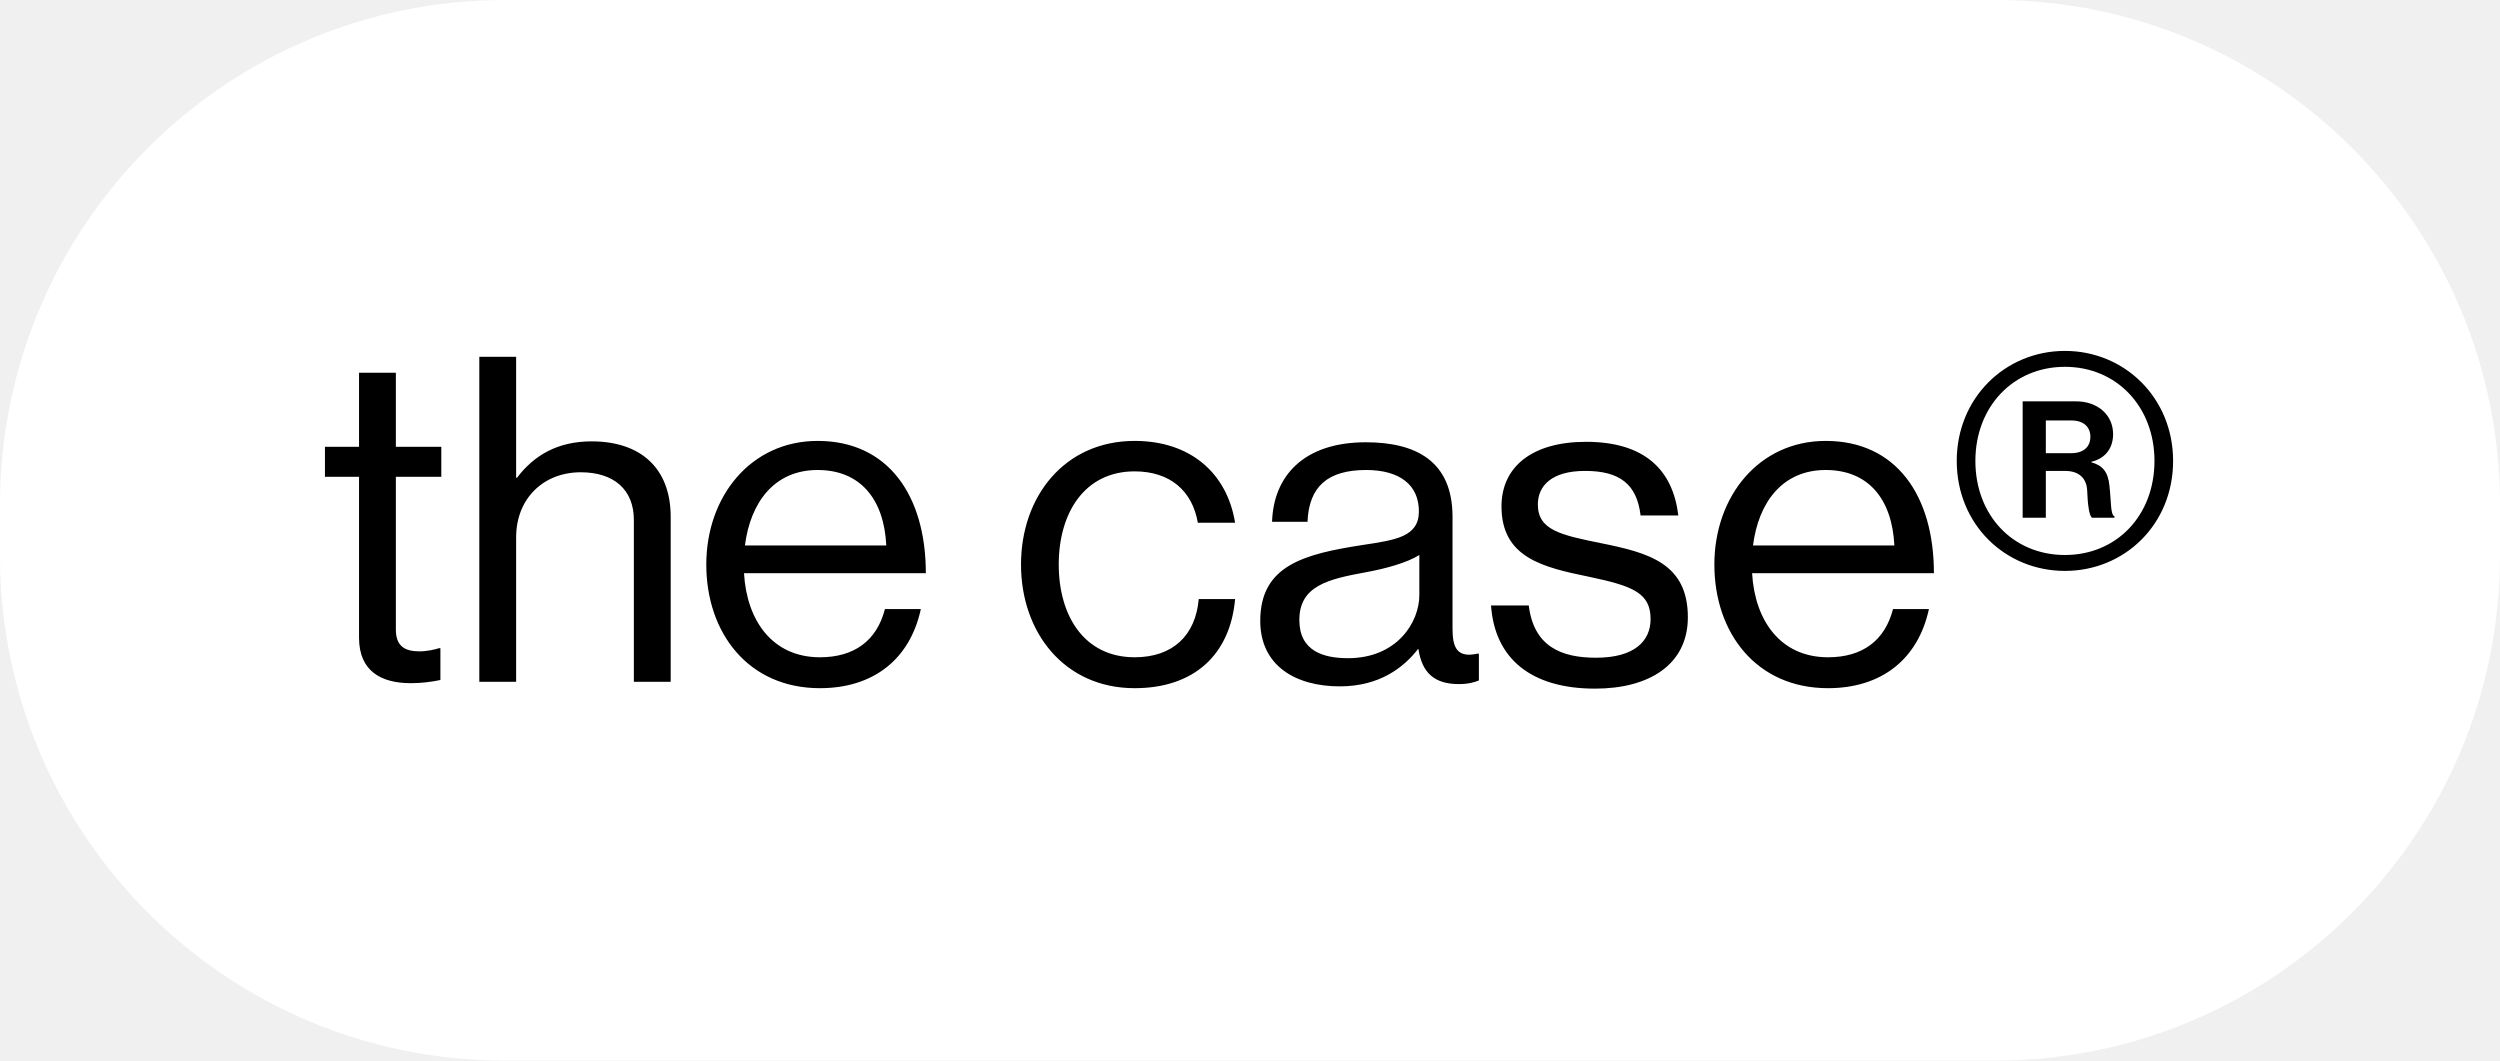
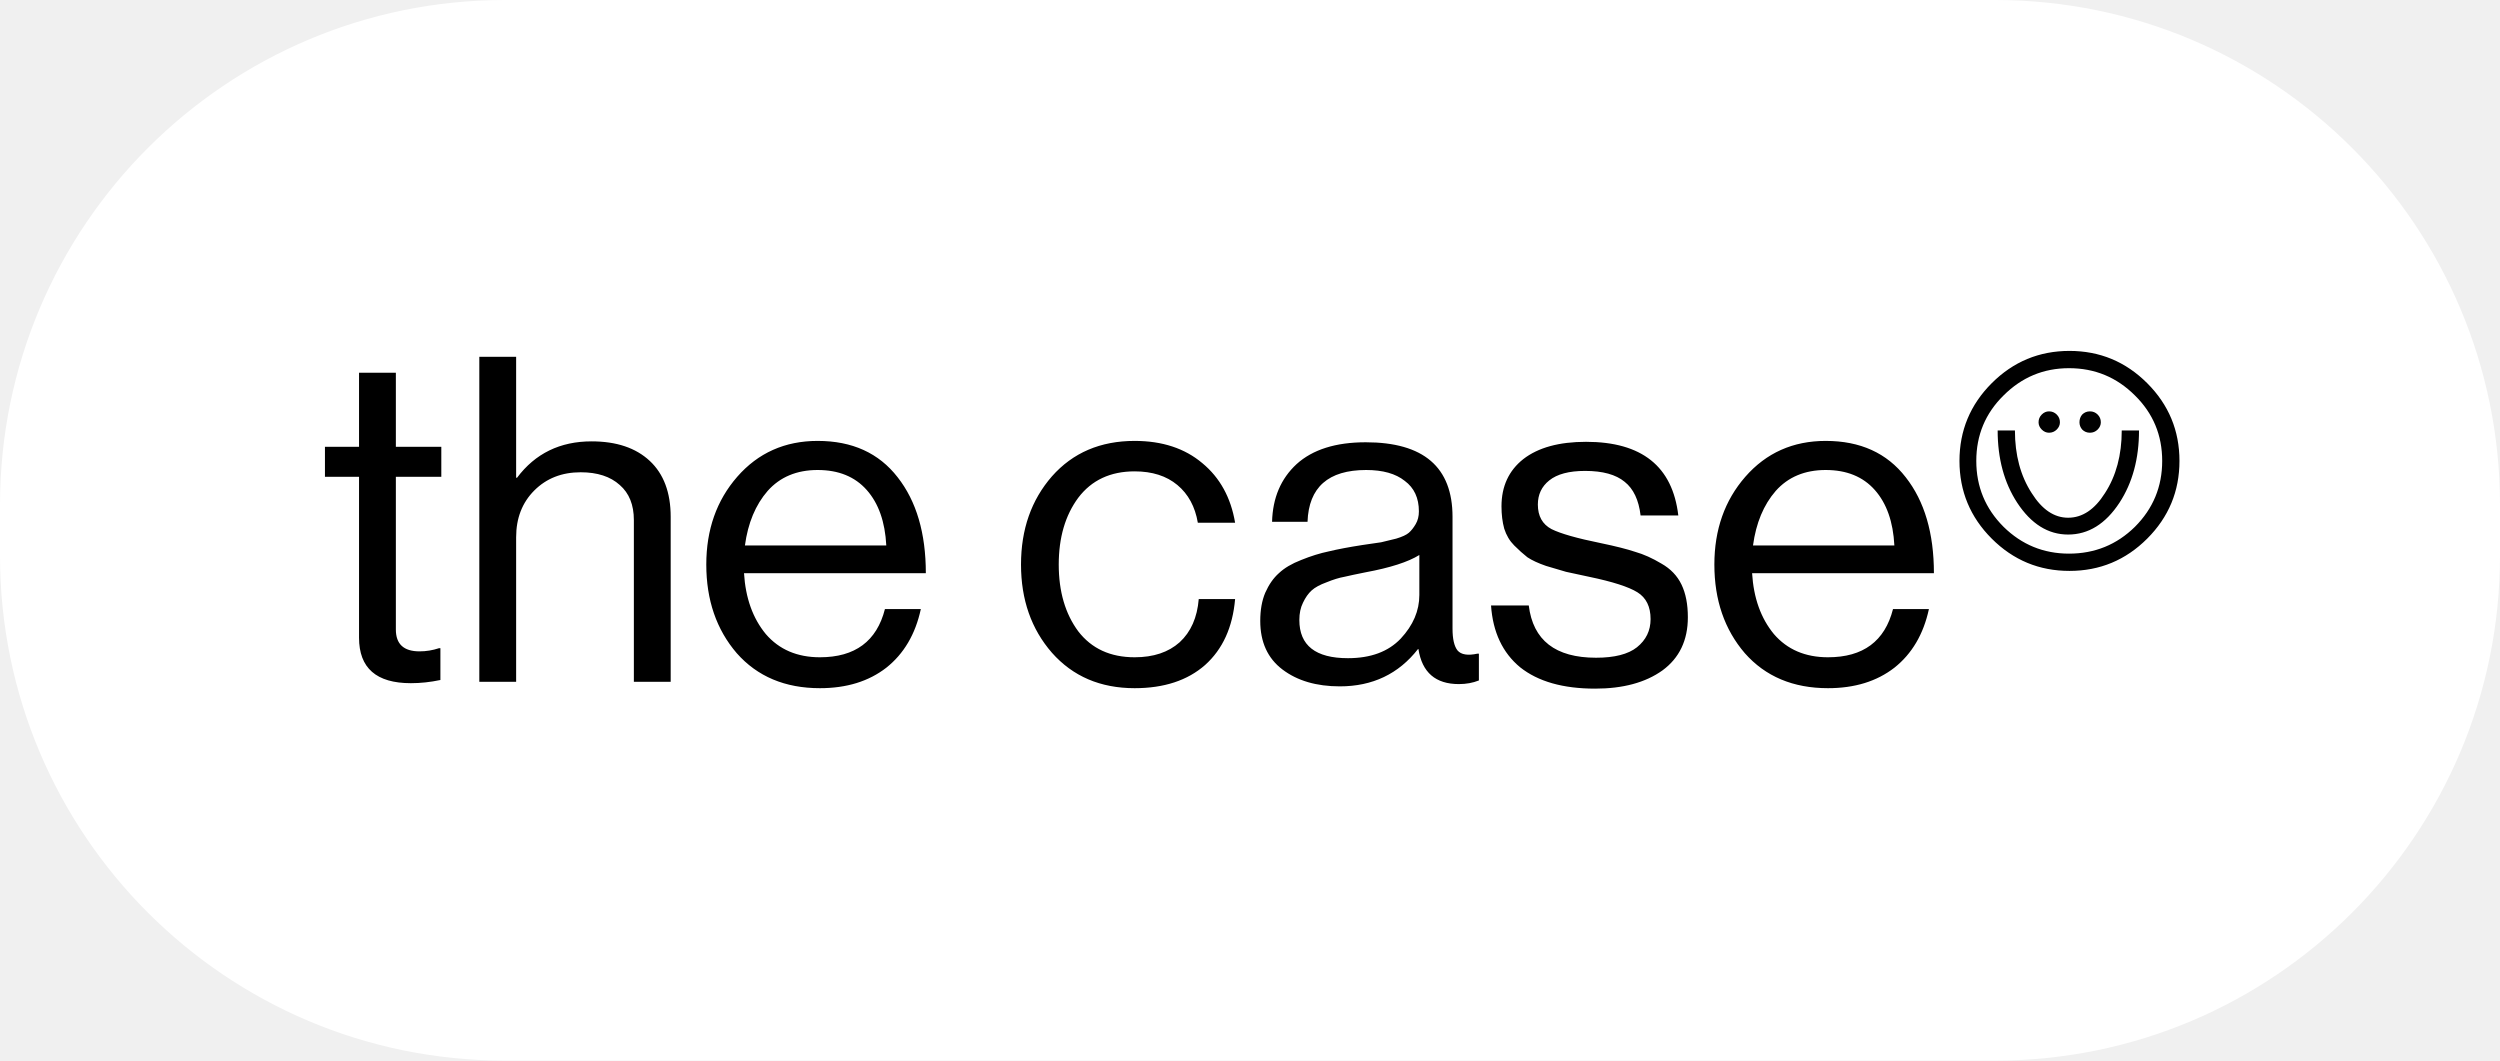
<svg xmlns="http://www.w3.org/2000/svg" width="99" height="42" viewBox="0 0 99 42" fill="none">
  <rect x="0.5" y="0.5" width="98" height="41" rx="19.5" fill="white" />
  <rect x="0.5" y="0.5" width="98" height="41" rx="19.5" stroke="white" />
-   <path d="M12.868 18.882V17.694H14.218V14.76H15.676V17.694H17.476V18.882H15.676V24.93C15.676 25.578 16.018 25.794 16.612 25.794C16.9 25.794 17.224 25.722 17.386 25.668H17.44V26.928C17.098 27 16.702 27.054 16.27 27.054C15.082 27.054 14.218 26.568 14.218 25.254V18.882H12.868ZM20.439 14.13V18.918H20.475C21.141 18.036 22.077 17.478 23.427 17.478C25.371 17.478 26.559 18.54 26.559 20.466V27H25.101V20.592C25.101 19.386 24.309 18.702 22.995 18.702C21.519 18.702 20.439 19.746 20.439 21.276V27H18.981V14.13H20.439ZM32.469 27.252C29.625 27.252 27.969 25.056 27.969 22.356C27.969 19.656 29.733 17.46 32.379 17.46C35.169 17.46 36.663 19.62 36.663 22.698H29.463C29.571 24.588 30.597 26.028 32.469 26.028C33.819 26.028 34.719 25.38 35.043 24.12H36.465C36.033 26.118 34.575 27.252 32.469 27.252ZM32.379 18.612C30.651 18.612 29.715 19.908 29.499 21.6H35.097C35.007 19.746 34.053 18.612 32.379 18.612ZM44.932 27.252C42.16 27.252 40.432 25.056 40.432 22.356C40.432 19.656 42.16 17.46 44.932 17.46C47.128 17.46 48.586 18.72 48.91 20.7H47.434C47.218 19.44 46.336 18.666 44.932 18.666C42.952 18.666 41.926 20.304 41.926 22.356C41.926 24.408 42.952 26.028 44.932 26.028C46.444 26.028 47.344 25.164 47.47 23.724H48.91C48.712 25.956 47.254 27.252 44.932 27.252ZM57.772 27.09C56.818 27.09 56.314 26.658 56.17 25.704H56.152C55.594 26.424 54.64 27.18 53.056 27.18C51.292 27.18 49.906 26.352 49.906 24.588C49.906 22.392 51.634 21.942 53.956 21.582C55.27 21.384 56.188 21.258 56.188 20.25C56.188 19.206 55.432 18.612 54.1 18.612C52.588 18.612 51.832 19.26 51.778 20.664H50.374C50.428 18.864 51.616 17.514 54.082 17.514C56.062 17.514 57.52 18.252 57.52 20.466V24.894C57.52 25.65 57.7 26.064 58.51 25.884H58.564V26.946C58.384 27.018 58.15 27.09 57.772 27.09ZM53.38 26.064C55.324 26.064 56.206 24.642 56.206 23.562V21.978C55.72 22.284 54.874 22.518 54.082 22.662C52.624 22.932 51.454 23.184 51.454 24.552C51.454 25.794 52.426 26.064 53.38 26.064ZM63.167 27.27C60.611 27.27 59.189 26.064 59.045 23.976H60.539C60.737 25.596 61.817 26.046 63.203 26.046C64.733 26.046 65.363 25.38 65.363 24.516C65.363 23.472 64.643 23.202 62.933 22.842C61.097 22.464 59.459 22.086 59.459 20.052C59.459 18.504 60.647 17.496 62.807 17.496C65.111 17.496 66.245 18.594 66.461 20.412H64.967C64.823 19.188 64.157 18.648 62.771 18.648C61.439 18.648 60.899 19.242 60.899 19.98C60.899 20.988 61.799 21.186 63.401 21.51C65.273 21.888 66.839 22.302 66.839 24.444C66.839 26.316 65.309 27.27 63.167 27.27ZM72.389 27.252C69.545 27.252 67.889 25.056 67.889 22.356C67.889 19.656 69.653 17.46 72.299 17.46C75.089 17.46 76.583 19.62 76.583 22.698H69.383C69.491 24.588 70.517 26.028 72.389 26.028C73.739 26.028 74.639 25.38 74.963 24.12H76.385C75.953 26.118 74.495 27.252 72.389 27.252ZM72.299 18.612C70.571 18.612 69.635 19.908 69.419 21.6H75.017C74.927 19.746 73.973 18.612 72.299 18.612ZM81.771 22.608C79.413 22.608 77.487 20.772 77.487 18.252C77.487 15.75 79.413 13.896 81.771 13.896C84.129 13.896 86.055 15.75 86.055 18.252C86.055 20.772 84.129 22.608 81.771 22.608ZM81.771 21.978C83.823 21.978 85.317 20.412 85.317 18.252C85.317 16.11 83.823 14.526 81.771 14.526C79.719 14.526 78.225 16.11 78.225 18.252C78.225 20.412 79.719 21.978 81.771 21.978ZM80.097 20.502V15.894H82.221C83.067 15.894 83.679 16.434 83.679 17.19C83.679 17.712 83.409 18.144 82.815 18.288V18.306C83.265 18.432 83.481 18.684 83.535 19.242C83.607 19.89 83.571 20.376 83.733 20.448V20.502H82.851C82.725 20.448 82.671 19.926 82.653 19.44C82.635 18.954 82.347 18.648 81.771 18.648H81.015V20.502H80.097ZM81.015 16.65V17.946H82.023C82.527 17.946 82.779 17.676 82.779 17.298C82.779 16.92 82.527 16.65 82.023 16.65H81.015Z" fill="black" />
+   <path d="M12.868 18.882V17.694H14.218V14.76H15.676V17.694H17.476V18.882H15.676V24.93C15.676 25.506 15.988 25.794 16.612 25.794C16.876 25.794 17.134 25.752 17.386 25.668H17.44V26.928C17.044 27.012 16.654 27.054 16.27 27.054C14.902 27.054 14.218 26.454 14.218 25.254V18.882H12.868ZM20.439 14.13V18.918H20.475C21.195 17.958 22.179 17.478 23.427 17.478C24.411 17.478 25.179 17.736 25.731 18.252C26.283 18.768 26.559 19.506 26.559 20.466V27H25.101V20.592C25.101 19.992 24.915 19.53 24.543 19.206C24.171 18.87 23.655 18.702 22.995 18.702C22.251 18.702 21.639 18.942 21.159 19.422C20.679 19.902 20.439 20.52 20.439 21.276V27H18.981V14.13H20.439ZM32.469 27.252C31.089 27.252 29.991 26.79 29.175 25.866C28.371 24.93 27.969 23.76 27.969 22.356C27.969 20.976 28.377 19.818 29.193 18.882C30.021 17.934 31.083 17.46 32.379 17.46C33.747 17.46 34.803 17.94 35.547 18.9C36.291 19.848 36.663 21.114 36.663 22.698H29.463C29.523 23.682 29.811 24.486 30.327 25.11C30.855 25.722 31.569 26.028 32.469 26.028C33.861 26.028 34.719 25.392 35.043 24.12H36.465C36.249 25.116 35.793 25.89 35.097 26.442C34.401 26.982 33.525 27.252 32.469 27.252ZM34.323 19.404C33.855 18.876 33.207 18.612 32.379 18.612C31.551 18.612 30.891 18.888 30.399 19.44C29.919 19.992 29.619 20.712 29.499 21.6H35.097C35.049 20.664 34.791 19.932 34.323 19.404ZM44.932 27.252C43.576 27.252 42.484 26.784 41.656 25.848C40.84 24.912 40.432 23.748 40.432 22.356C40.432 20.964 40.84 19.8 41.656 18.864C42.484 17.928 43.576 17.46 44.932 17.46C46.024 17.46 46.918 17.754 47.614 18.342C48.31 18.918 48.742 19.704 48.91 20.7H47.434C47.326 20.064 47.056 19.566 46.624 19.206C46.192 18.846 45.628 18.666 44.932 18.666C43.972 18.666 43.228 19.014 42.7 19.71C42.184 20.406 41.926 21.288 41.926 22.356C41.926 23.424 42.184 24.306 42.7 25.002C43.228 25.686 43.972 26.028 44.932 26.028C45.676 26.028 46.27 25.83 46.714 25.434C47.158 25.026 47.41 24.456 47.47 23.724H48.91C48.814 24.84 48.418 25.71 47.722 26.334C47.026 26.946 46.096 27.252 44.932 27.252ZM57.772 27.09C56.848 27.09 56.314 26.628 56.17 25.704H56.152C55.384 26.688 54.352 27.18 53.056 27.18C52.132 27.18 51.376 26.958 50.788 26.514C50.2 26.07 49.906 25.428 49.906 24.588C49.906 24.156 49.972 23.784 50.104 23.472C50.248 23.148 50.428 22.89 50.644 22.698C50.86 22.494 51.154 22.32 51.526 22.176C51.91 22.02 52.276 21.906 52.624 21.834C52.972 21.75 53.416 21.666 53.956 21.582C54.304 21.534 54.55 21.498 54.694 21.474C54.85 21.438 55.048 21.39 55.288 21.33C55.528 21.258 55.696 21.18 55.792 21.096C55.888 21.012 55.978 20.898 56.062 20.754C56.146 20.61 56.188 20.442 56.188 20.25C56.188 19.722 56.002 19.32 55.63 19.044C55.27 18.756 54.76 18.612 54.1 18.612C52.6 18.612 51.826 19.296 51.778 20.664H50.374C50.398 19.716 50.722 18.954 51.346 18.378C51.982 17.802 52.894 17.514 54.082 17.514C56.374 17.514 57.52 18.498 57.52 20.466V24.894C57.52 25.302 57.586 25.59 57.718 25.758C57.862 25.926 58.126 25.968 58.51 25.884H58.564V26.946C58.324 27.042 58.06 27.09 57.772 27.09ZM53.38 26.064C54.28 26.064 54.976 25.806 55.468 25.29C55.96 24.762 56.206 24.186 56.206 23.562V21.978C55.762 22.254 55.054 22.482 54.082 22.662C53.722 22.734 53.44 22.794 53.236 22.842C53.032 22.878 52.798 22.95 52.534 23.058C52.27 23.154 52.072 23.262 51.94 23.382C51.808 23.502 51.694 23.664 51.598 23.868C51.502 24.06 51.454 24.288 51.454 24.552C51.454 25.56 52.096 26.064 53.38 26.064ZM63.167 27.27C61.895 27.27 60.905 26.988 60.197 26.424C59.501 25.848 59.117 25.032 59.045 23.976H60.539C60.707 25.356 61.595 26.046 63.203 26.046C63.935 26.046 64.475 25.908 64.823 25.632C65.183 25.344 65.363 24.972 65.363 24.516C65.363 24.024 65.189 23.67 64.841 23.454C64.493 23.238 63.857 23.034 62.933 22.842C62.549 22.758 62.243 22.692 62.015 22.644C61.799 22.584 61.535 22.506 61.223 22.41C60.911 22.302 60.665 22.188 60.485 22.068C60.317 21.936 60.143 21.78 59.963 21.6C59.783 21.42 59.651 21.198 59.567 20.934C59.495 20.67 59.459 20.376 59.459 20.052C59.459 19.26 59.747 18.636 60.323 18.18C60.911 17.724 61.739 17.496 62.807 17.496C65.015 17.496 66.233 18.468 66.461 20.412H64.967C64.895 19.8 64.685 19.356 64.337 19.08C63.989 18.792 63.467 18.648 62.771 18.648C62.135 18.648 61.661 18.774 61.349 19.026C61.049 19.266 60.899 19.584 60.899 19.98C60.899 20.436 61.079 20.76 61.439 20.952C61.799 21.132 62.453 21.318 63.401 21.51C63.977 21.63 64.427 21.744 64.751 21.852C65.087 21.948 65.435 22.104 65.795 22.32C66.155 22.524 66.419 22.8 66.587 23.148C66.755 23.496 66.839 23.928 66.839 24.444C66.839 25.356 66.503 26.058 65.831 26.55C65.159 27.03 64.271 27.27 63.167 27.27ZM72.389 27.252C71.009 27.252 69.911 26.79 69.095 25.866C68.291 24.93 67.889 23.76 67.889 22.356C67.889 20.976 68.297 19.818 69.113 18.882C69.941 17.934 71.003 17.46 72.299 17.46C73.667 17.46 74.723 17.94 75.467 18.9C76.211 19.848 76.583 21.114 76.583 22.698H69.383C69.443 23.682 69.731 24.486 70.247 25.11C70.775 25.722 71.489 26.028 72.389 26.028C73.781 26.028 74.639 25.392 74.963 24.12H76.385C76.169 25.116 75.713 25.89 75.017 26.442C74.321 26.982 73.445 27.252 72.389 27.252ZM74.243 19.404C73.775 18.876 73.127 18.612 72.299 18.612C71.471 18.612 70.811 18.888 70.319 19.44C69.839 19.992 69.539 20.712 69.419 21.6H75.017C74.969 20.664 74.711 19.932 74.243 19.404ZM79.341 20.862C80.061 21.57 80.925 21.924 81.933 21.924C82.953 21.924 83.823 21.57 84.543 20.862C85.263 20.142 85.623 19.272 85.623 18.252C85.623 17.232 85.263 16.368 84.543 15.66C83.823 14.94 82.953 14.58 81.933 14.58C80.925 14.58 80.061 14.94 79.341 15.66C78.621 16.368 78.261 17.232 78.261 18.252C78.261 19.272 78.621 20.142 79.341 20.862ZM85.029 21.33C84.177 22.182 83.151 22.608 81.951 22.608C80.751 22.608 79.725 22.182 78.873 21.33C78.021 20.478 77.595 19.452 77.595 18.252C77.595 17.052 78.021 16.026 78.873 15.174C79.725 14.322 80.751 13.896 81.951 13.896C83.151 13.896 84.177 14.322 85.029 15.174C85.881 16.026 86.307 17.052 86.307 18.252C86.307 19.452 85.881 20.478 85.029 21.33ZM83.355 19.53C83.799 18.846 84.021 18.018 84.021 17.046H84.705C84.705 18.162 84.447 19.116 83.931 19.908C83.379 20.748 82.701 21.168 81.897 21.168C81.105 21.168 80.433 20.748 79.881 19.908C79.365 19.116 79.107 18.162 79.107 17.046H79.791C79.791 18.018 80.013 18.846 80.457 19.53C80.865 20.178 81.345 20.502 81.897 20.502C82.461 20.502 82.947 20.178 83.355 19.53ZM81.447 16.416C81.531 16.5 81.573 16.602 81.573 16.722C81.573 16.83 81.531 16.926 81.447 17.01C81.363 17.094 81.261 17.136 81.141 17.136C81.033 17.136 80.937 17.094 80.853 17.01C80.769 16.926 80.727 16.83 80.727 16.722C80.727 16.602 80.769 16.5 80.853 16.416C80.937 16.332 81.033 16.29 81.141 16.29C81.261 16.29 81.363 16.332 81.447 16.416ZM83.067 16.416C83.151 16.5 83.193 16.602 83.193 16.722C83.193 16.83 83.151 16.926 83.067 17.01C82.983 17.094 82.881 17.136 82.761 17.136C82.641 17.136 82.539 17.094 82.455 17.01C82.383 16.926 82.347 16.83 82.347 16.722C82.347 16.602 82.383 16.5 82.455 16.416C82.539 16.332 82.641 16.29 82.761 16.29C82.881 16.29 82.983 16.332 83.067 16.416Z" fill="black" />
</svg>
